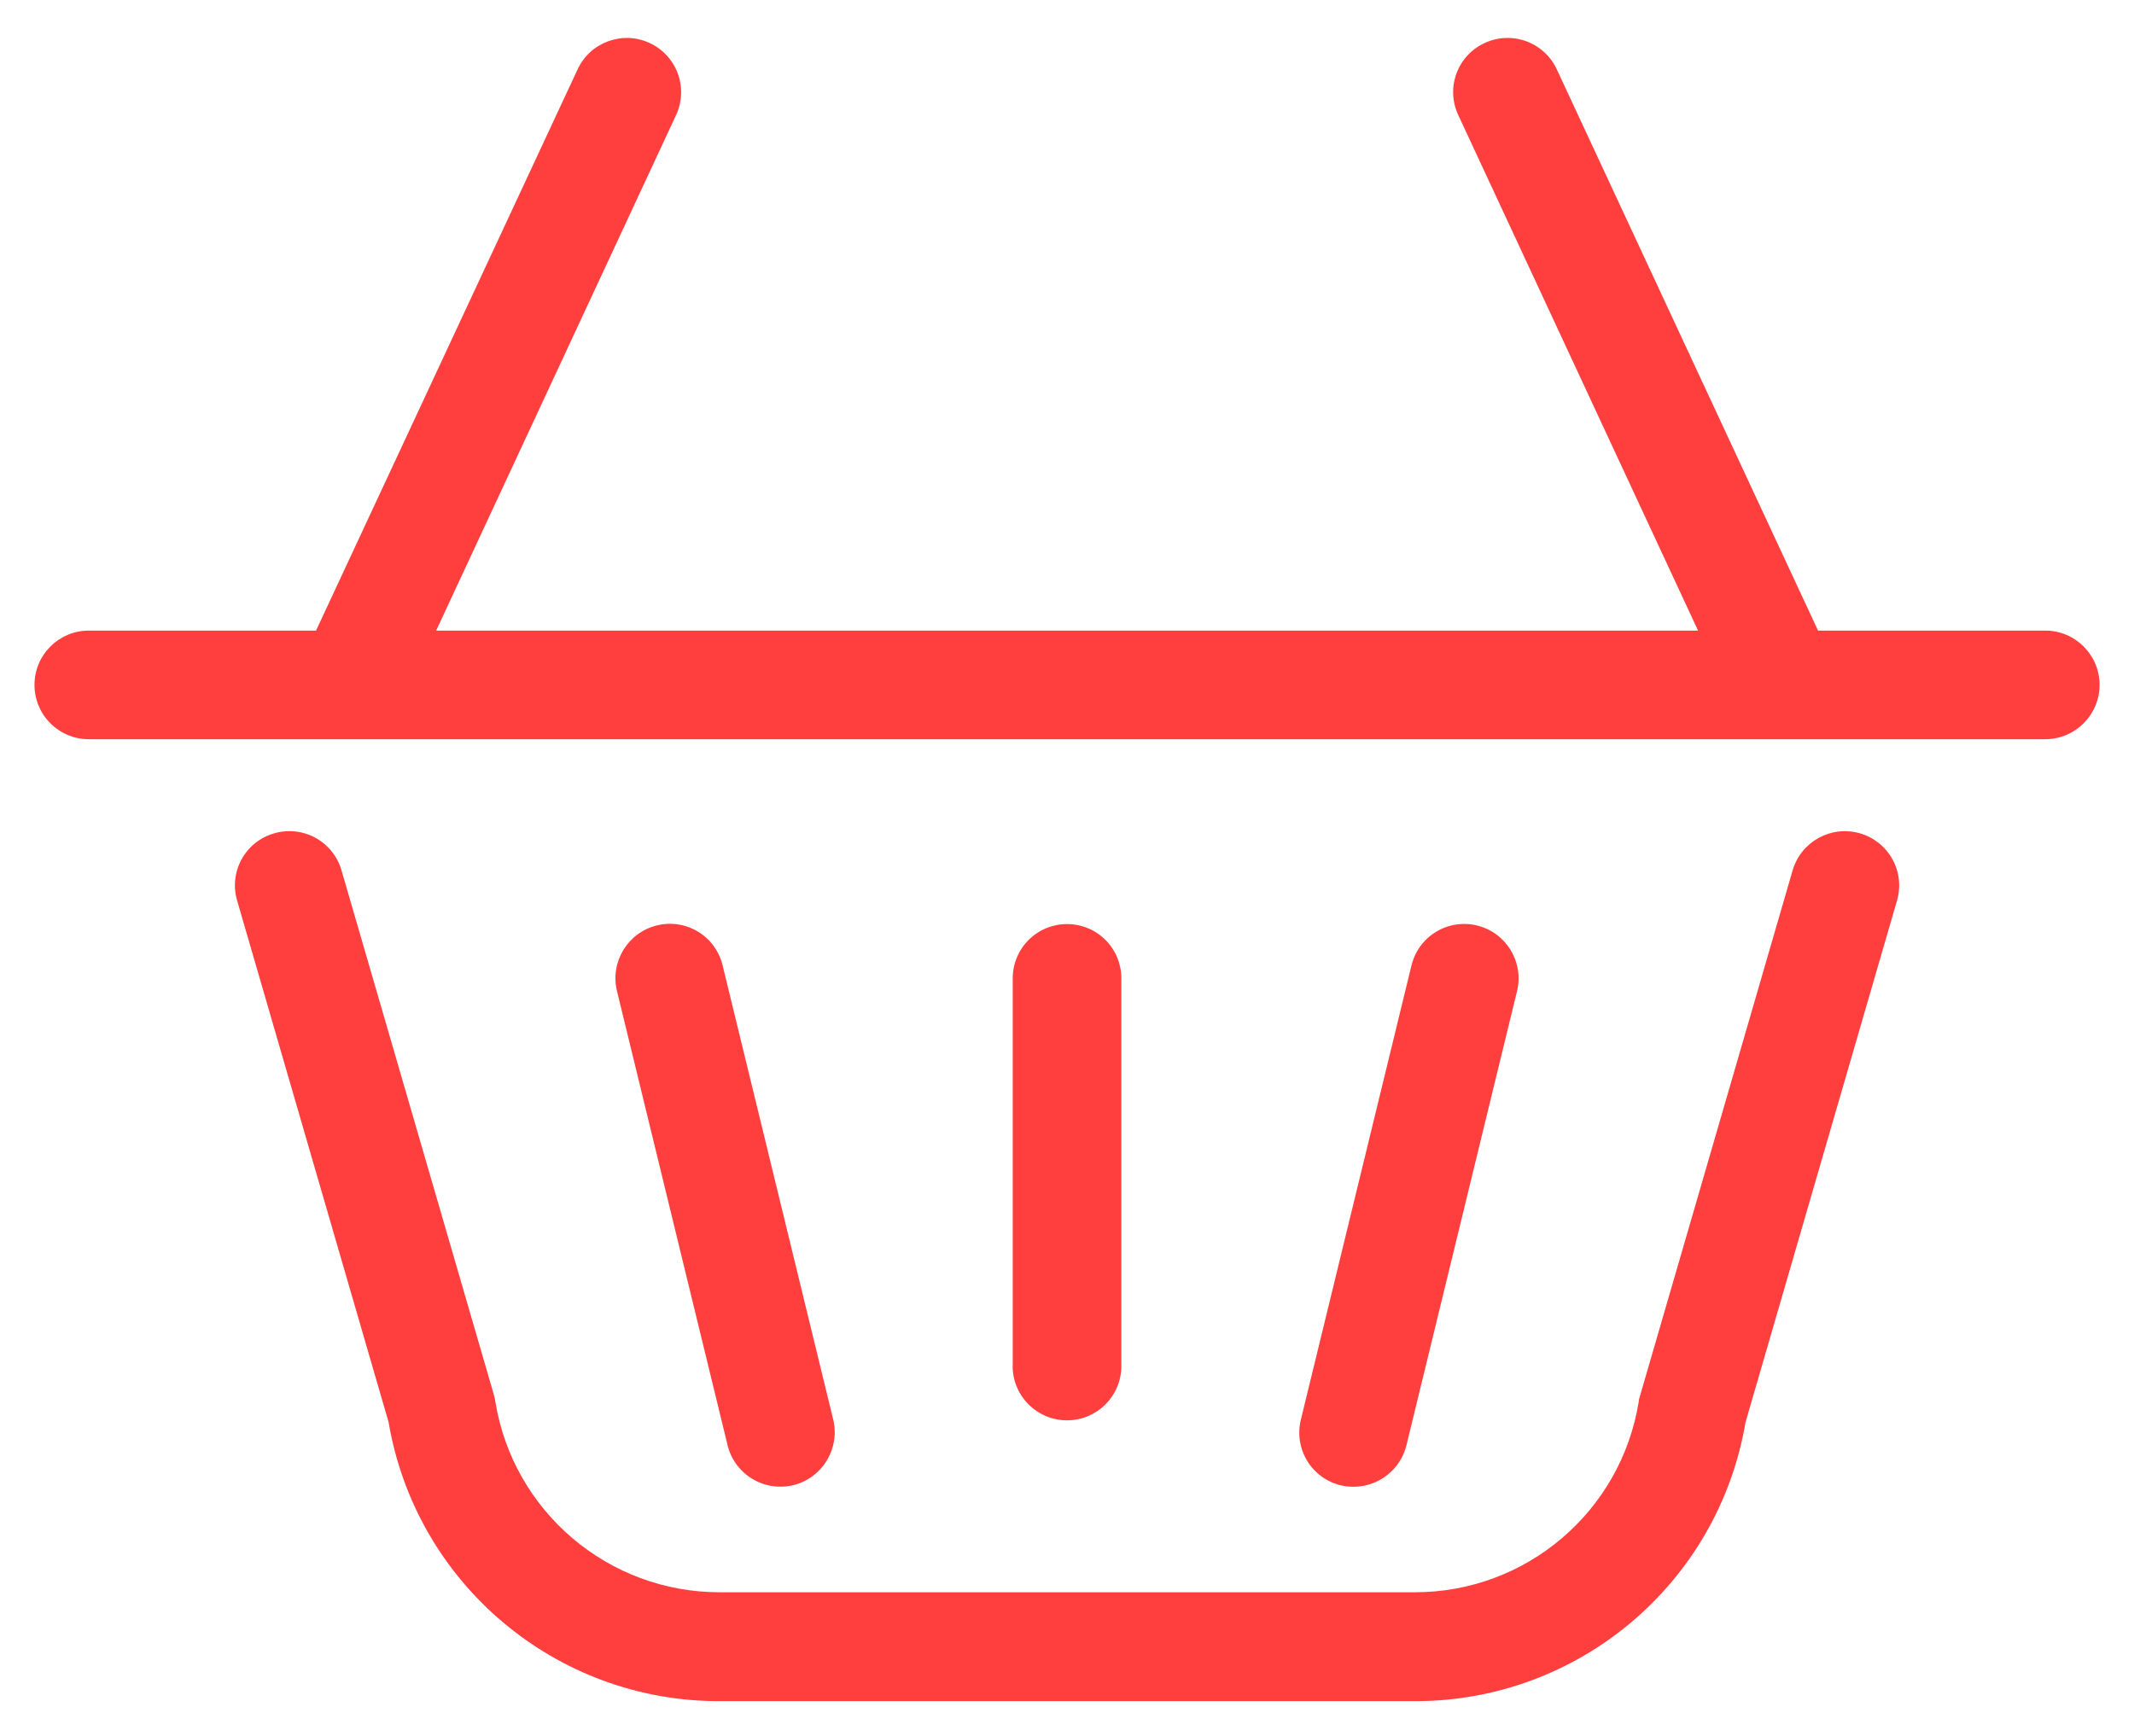
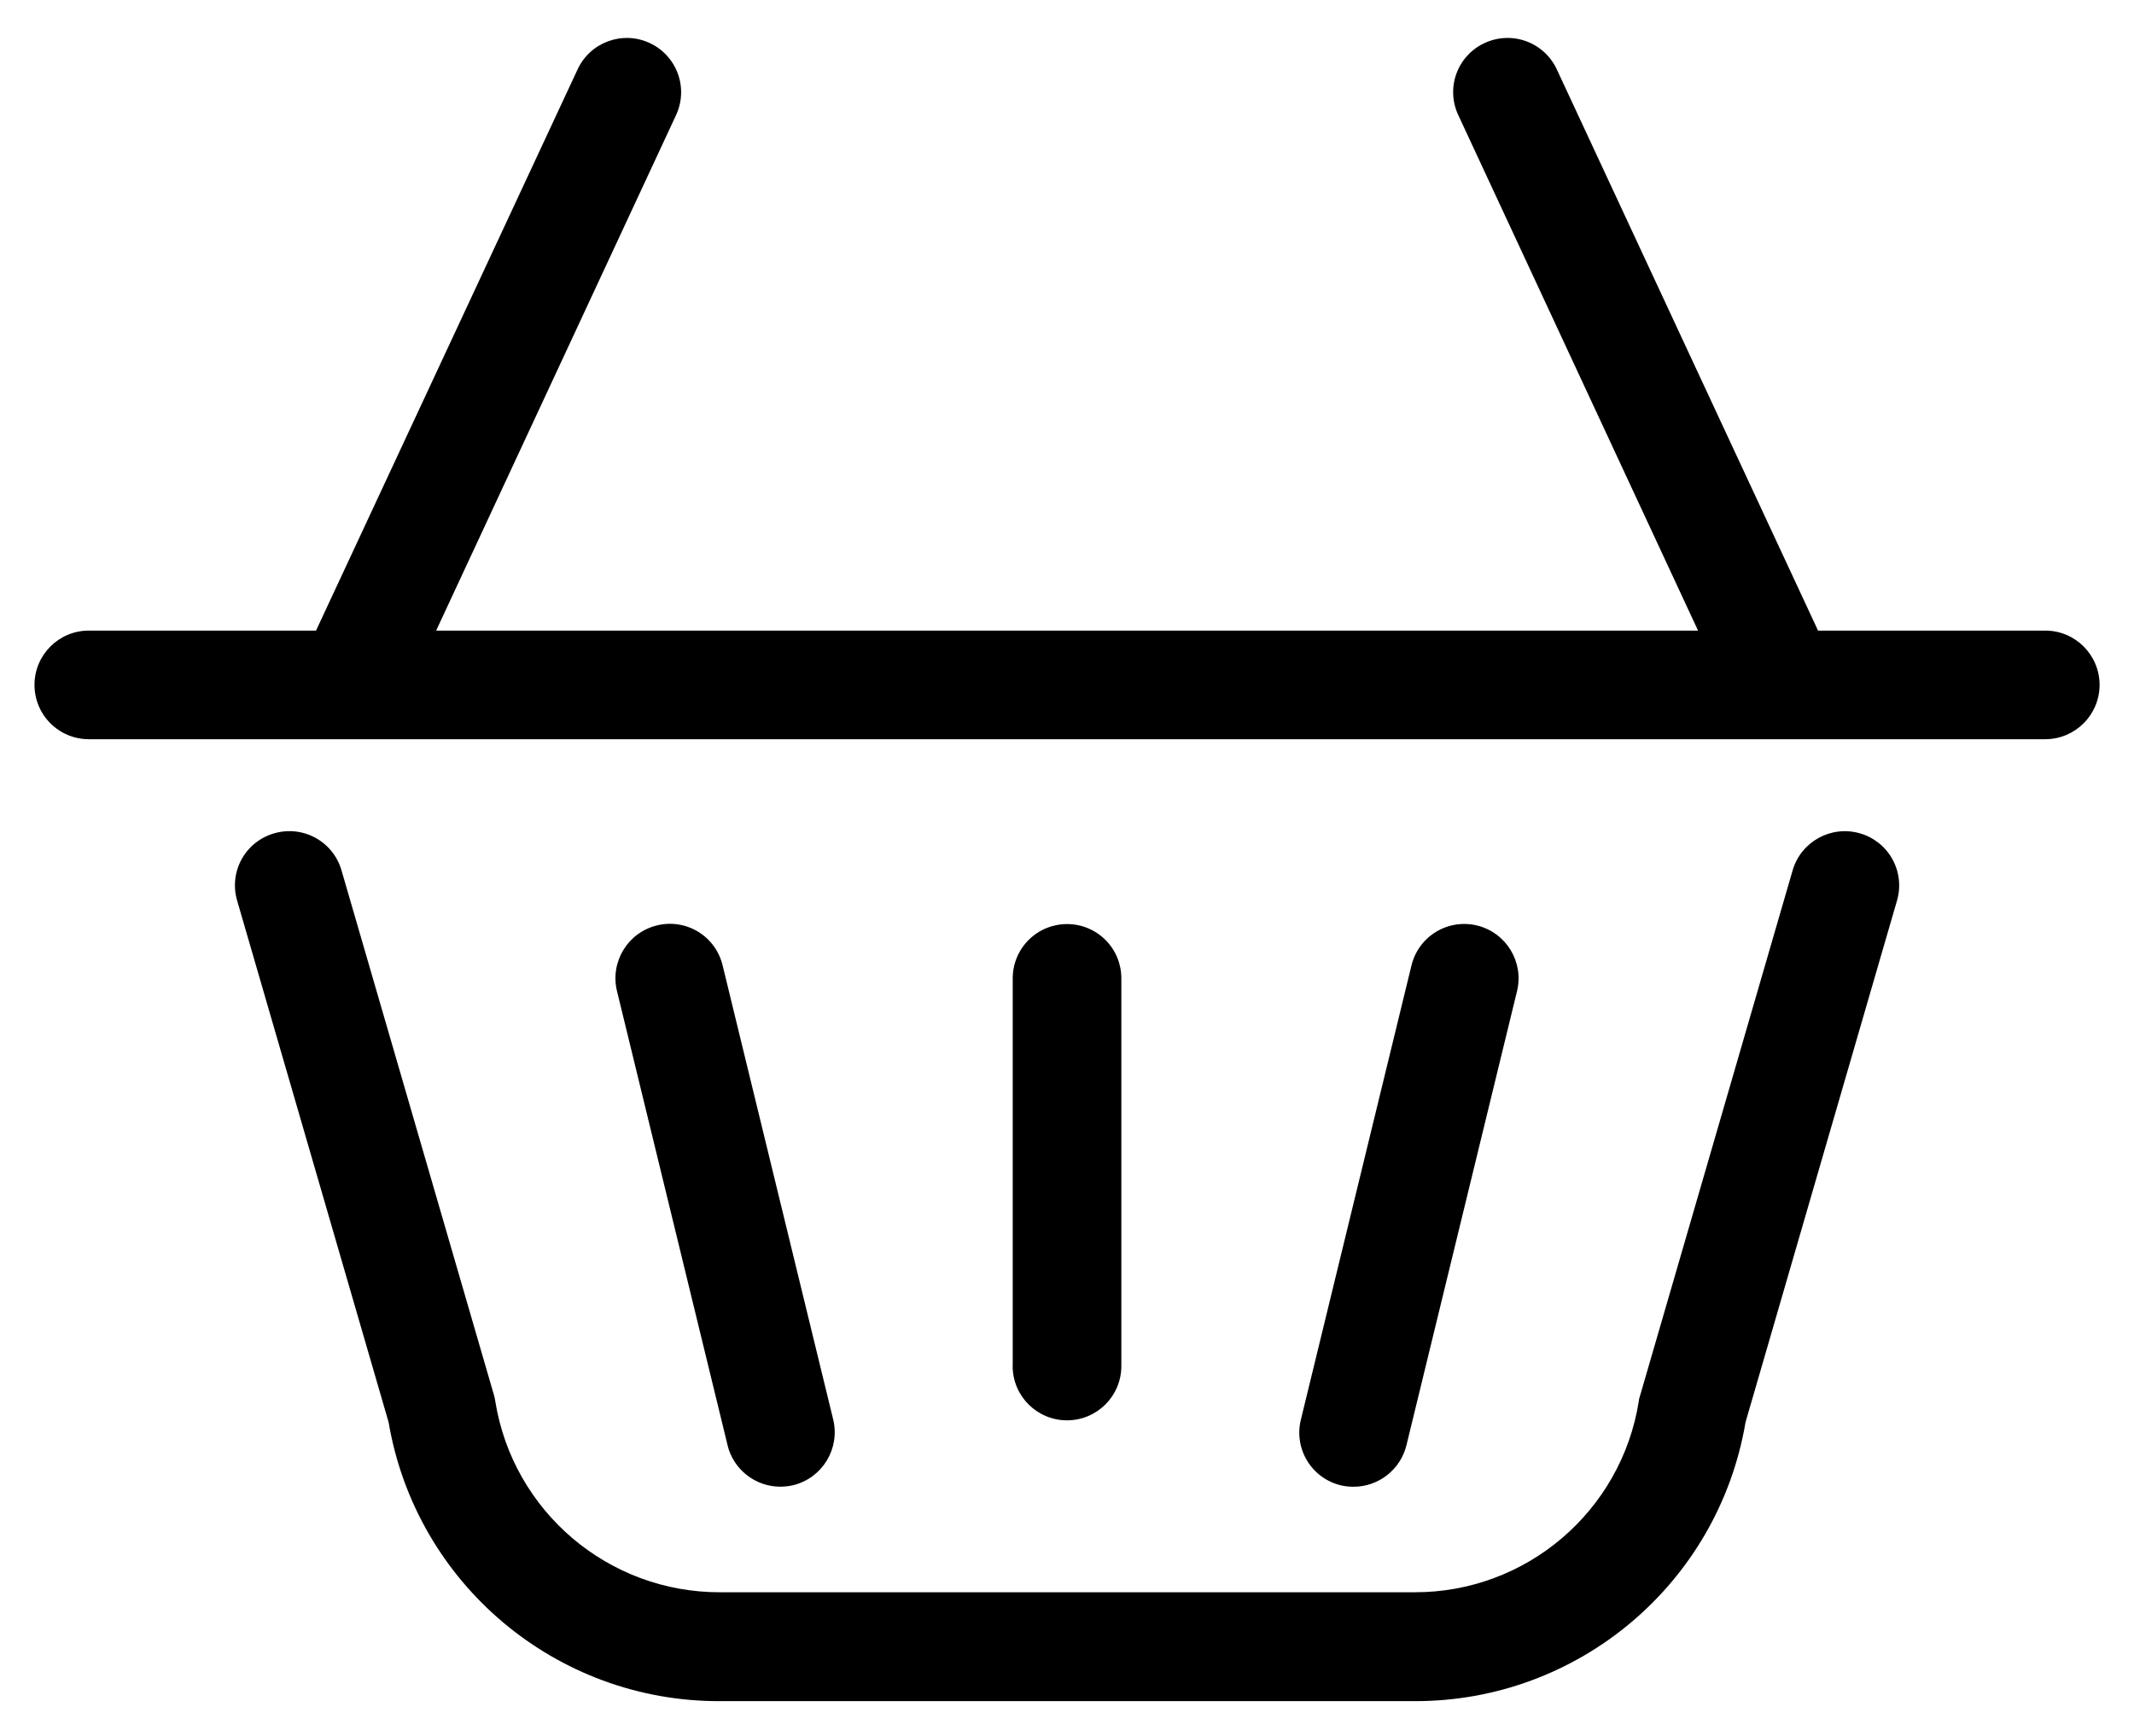
<svg xmlns="http://www.w3.org/2000/svg" width="31.001" height="25.217" viewBox="0 0 31.001 25.217">
-   <path id="Объединение_194" data-name="Объединение 194" d="M9756.959-710.836a4.867,4.867,0,0,1-4.814-4.054l-2.2-7.577a.785.785,0,0,1,.537-.977.787.787,0,0,1,.979.537l2.214,7.621a.633.633,0,0,1,.02.093,3.3,3.3,0,0,0,3.266,2.775h10.085a3.292,3.292,0,0,0,3.261-2.775c0-.032.015-.061.022-.093l2.213-7.621a.79.79,0,0,1,.979-.537.787.787,0,0,1,.537.977l-2.2,7.577a4.865,4.865,0,0,1-4.812,4.054Zm9.018-3.136a.787.787,0,0,1-.579-.954l1.607-6.6a.788.788,0,0,1,.954-.579.79.79,0,0,1,.579.954l-1.607,6.6a.792.792,0,0,1-.768.6A.817.817,0,0,1,9765.977-713.972Zm-8.907-.581-1.607-6.6a.79.79,0,0,1,.582-.954.786.786,0,0,1,.952.579l1.607,6.6a.792.792,0,0,1-.579.954.849.849,0,0,1-.189.022A.791.791,0,0,1,9757.069-714.553Zm4.142-1.151v-5.634a.788.788,0,0,1,.791-.788.787.787,0,0,1,.787.788v5.634a.789.789,0,0,1-.787.788A.789.789,0,0,1,9761.211-715.7Zm-13.421-9.108a.789.789,0,0,1-.79-.79.789.789,0,0,1,.79-.788h3.3l3.8-8.154a.788.788,0,0,1,1.047-.383.788.788,0,0,1,.383,1.048l-3.485,7.489h18.332l-3.483-7.489a.785.785,0,0,1,.383-1.048.788.788,0,0,1,1.048.383l3.795,8.154h3.3a.789.789,0,0,1,.79.788.79.79,0,0,1-.79.79Z" transform="translate(-9746.5 735.552)" fill="#ff3e3e" stroke="rgba(0,0,0,0)" stroke-miterlimit="10" stroke-width="1" />
+   <path id="Объединение_194" data-name="Объединение 194" d="M9756.959-710.836a4.867,4.867,0,0,1-4.814-4.054l-2.2-7.577a.785.785,0,0,1,.537-.977.787.787,0,0,1,.979.537l2.214,7.621a.633.633,0,0,1,.02.093,3.3,3.3,0,0,0,3.266,2.775h10.085a3.292,3.292,0,0,0,3.261-2.775c0-.032.015-.061.022-.093l2.213-7.621a.79.79,0,0,1,.979-.537.787.787,0,0,1,.537.977l-2.2,7.577a4.865,4.865,0,0,1-4.812,4.054Zm9.018-3.136a.787.787,0,0,1-.579-.954l1.607-6.6a.788.788,0,0,1,.954-.579.79.79,0,0,1,.579.954l-1.607,6.6a.792.792,0,0,1-.768.6A.817.817,0,0,1,9765.977-713.972Zm-8.907-.581-1.607-6.6a.79.79,0,0,1,.582-.954.786.786,0,0,1,.952.579l1.607,6.6a.792.792,0,0,1-.579.954.849.849,0,0,1-.189.022A.791.791,0,0,1,9757.069-714.553Zm4.142-1.151v-5.634a.788.788,0,0,1,.791-.788.787.787,0,0,1,.787.788v5.634a.789.789,0,0,1-.787.788A.789.789,0,0,1,9761.211-715.7Zm-13.421-9.108a.789.789,0,0,1-.79-.79.789.789,0,0,1,.79-.788h3.3l3.8-8.154a.788.788,0,0,1,1.047-.383.788.788,0,0,1,.383,1.048l-3.485,7.489h18.332l-3.483-7.489a.785.785,0,0,1,.383-1.048.788.788,0,0,1,1.048.383l3.795,8.154h3.3a.789.789,0,0,1,.79.788.79.79,0,0,1-.79.79Z" transform="translate(-9746.5 735.552)" stroke="rgba(0,0,0,0)" stroke-miterlimit="10" stroke-width="1" />
</svg>
